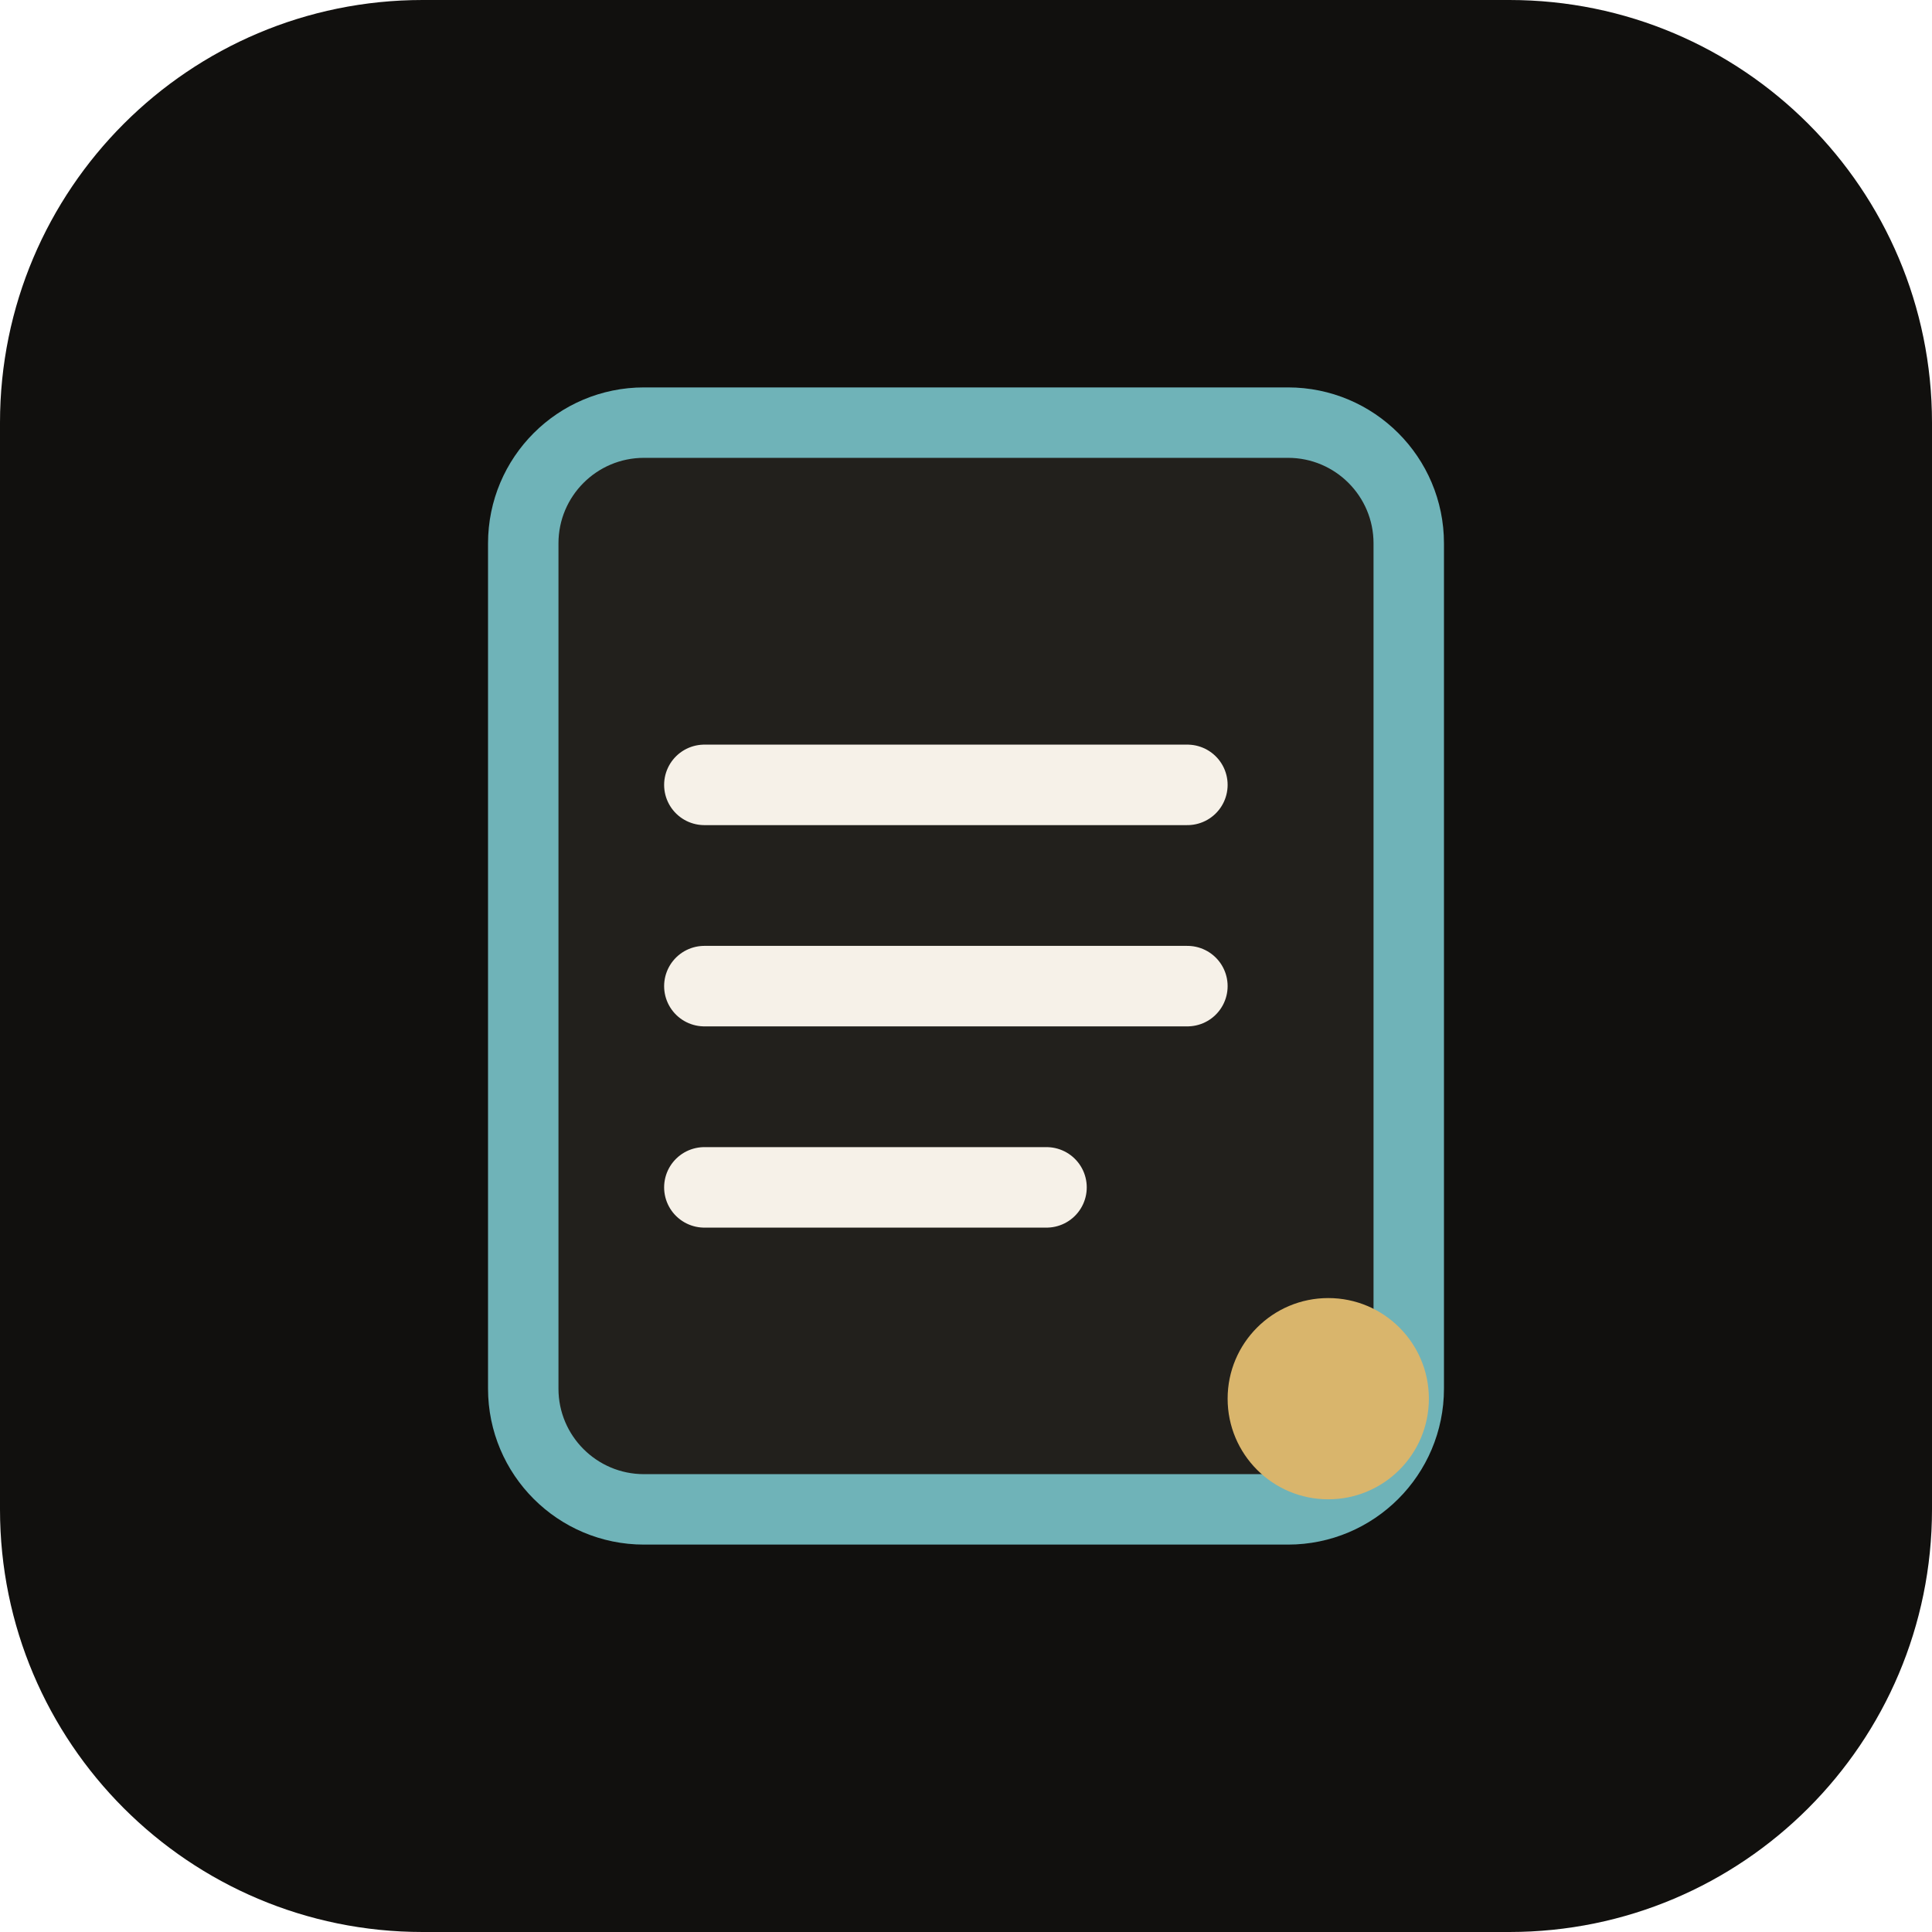
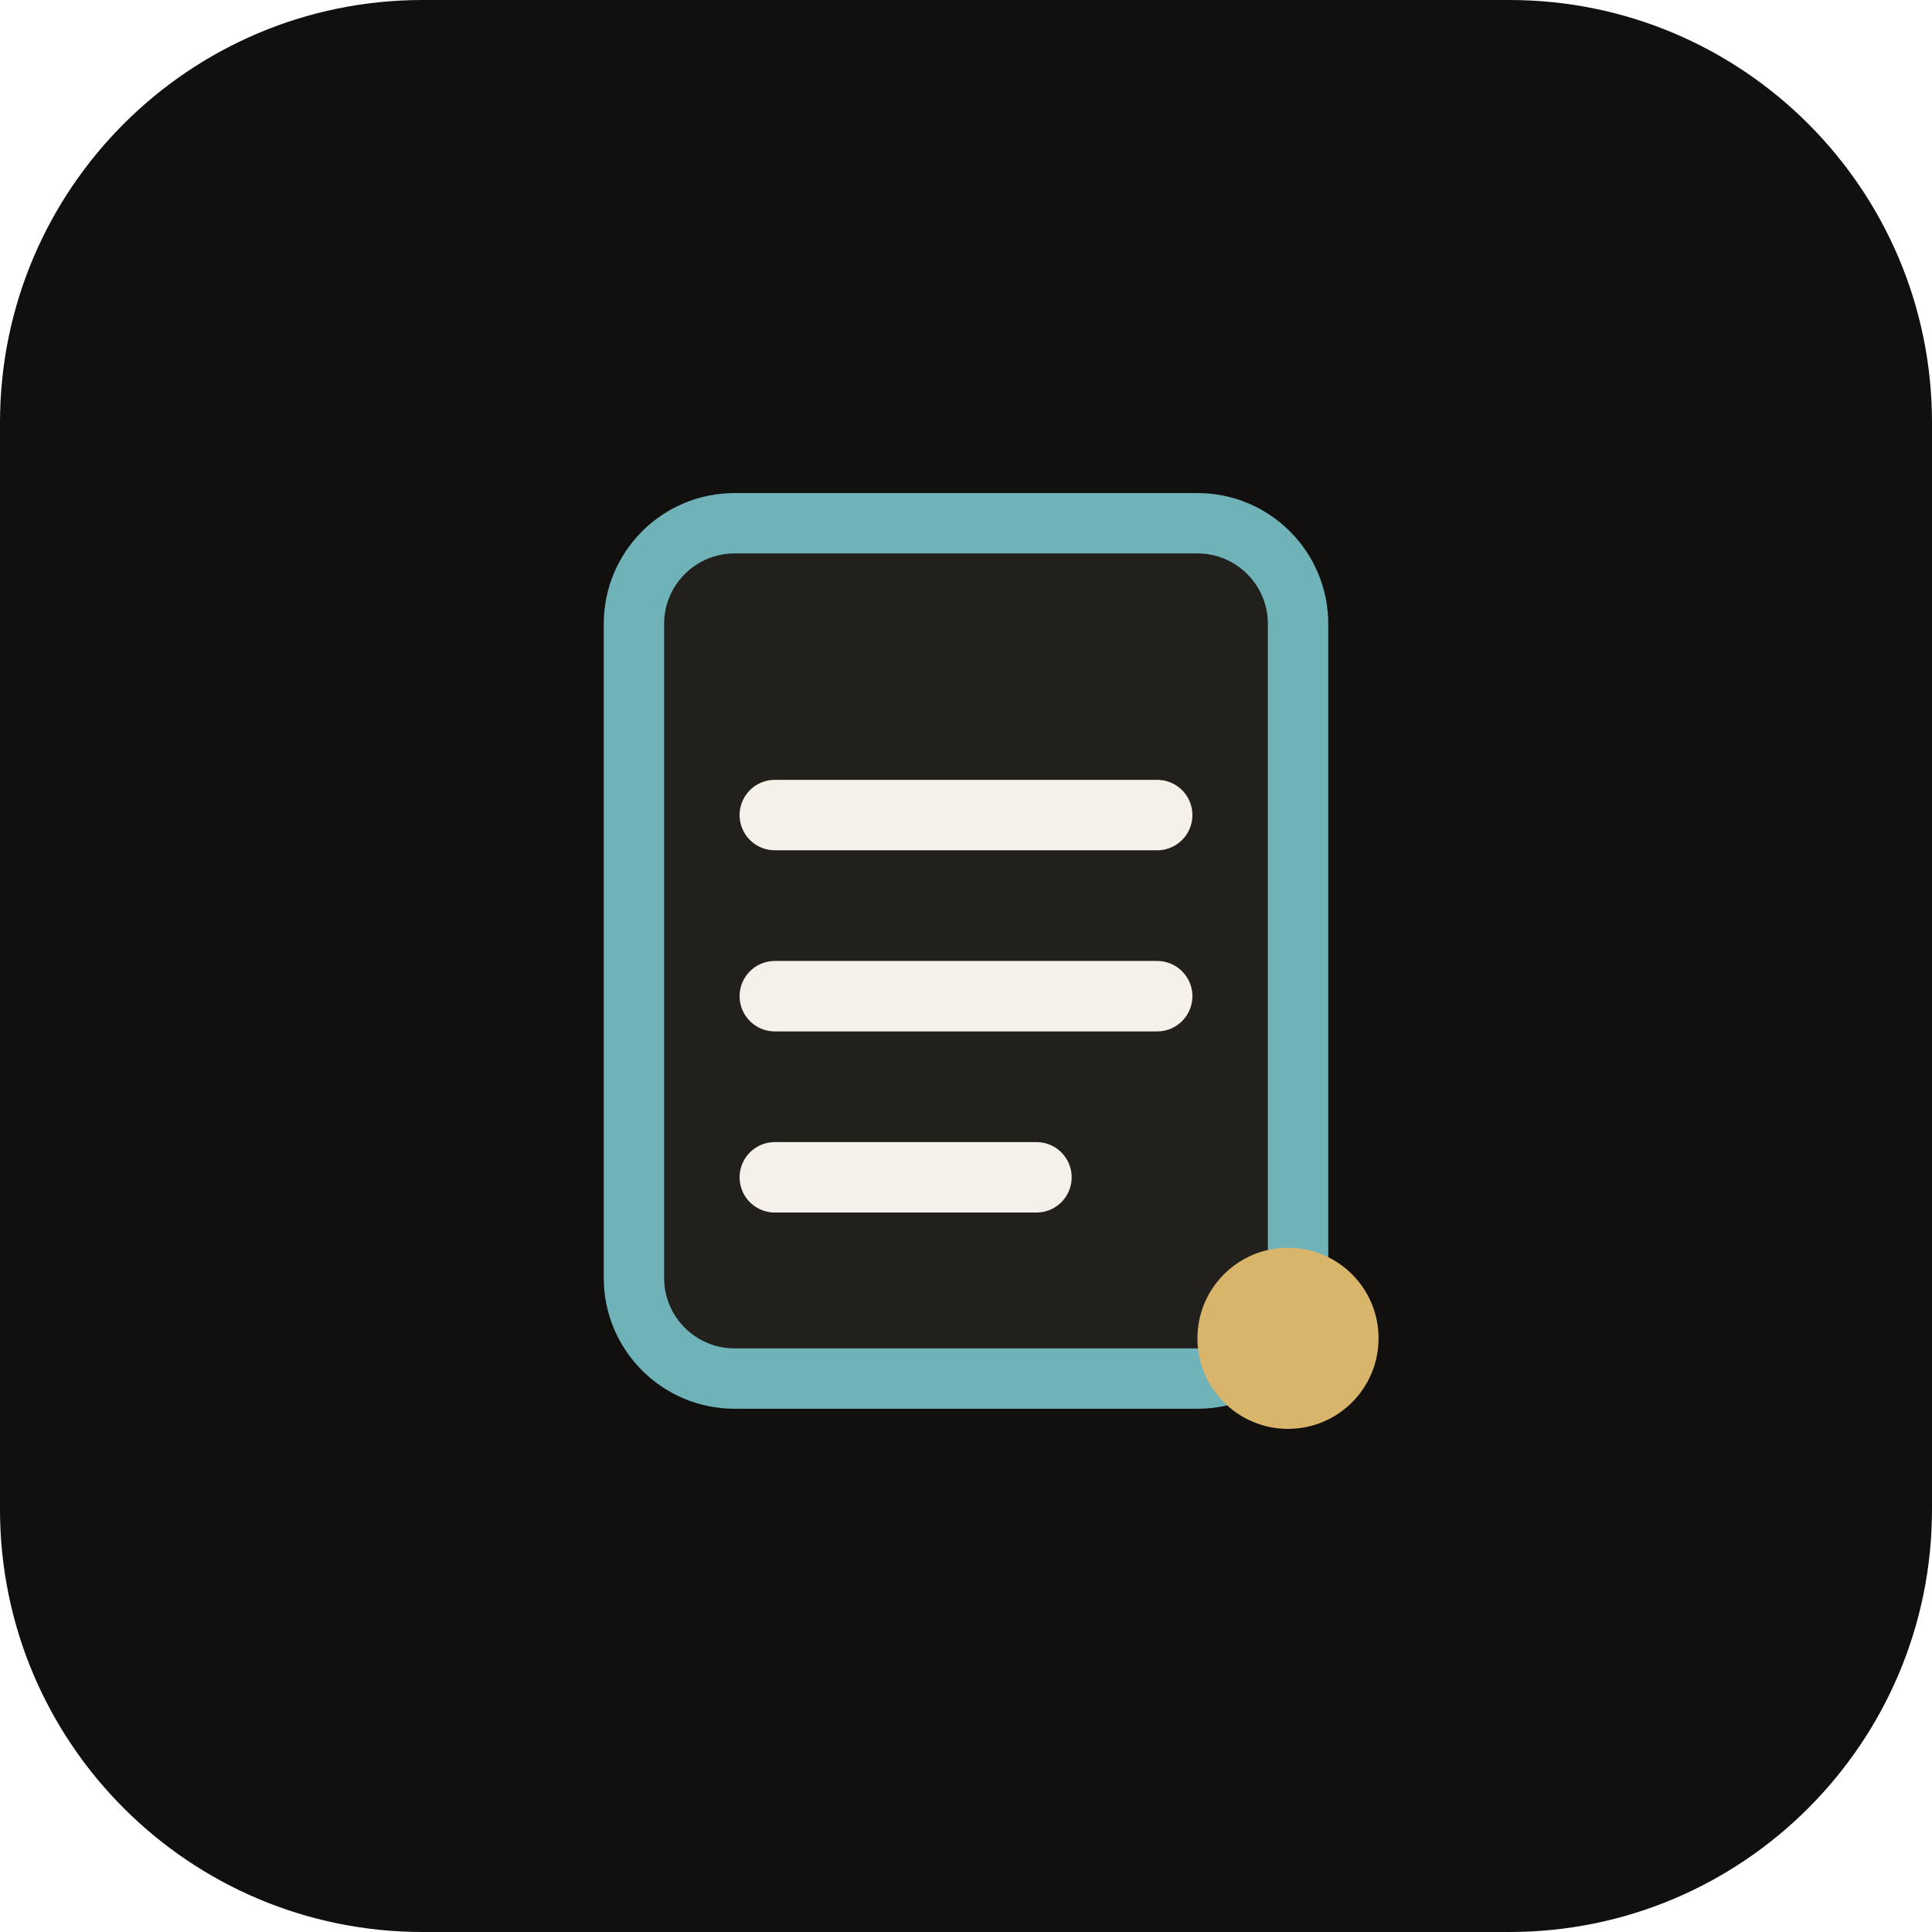
<svg xmlns="http://www.w3.org/2000/svg" width="192" height="192" viewBox="0 0 192 192" role="img" aria-label="Diary">
  <rect width="192" height="192" rx="42" fill="#11100e" />
-   <rect x="52" y="42" width="88" height="108" rx="12" fill="#22201c" stroke="#6fb3b8" stroke-width="7" />
-   <path d="M70 78h48M70 98h48M70 118h34" stroke="#f6f1e8" stroke-width="8" stroke-linecap="round" />
-   <circle cx="132" cy="139" r="10" fill="#d9b56c" />
+   <rect x="63" y="52" width="66" height="85" rx="10" fill="#22201c" stroke="#6fb3b8" stroke-width="6" />
+   <path d="M77 81h38M77 99h38M77 117h26" stroke="#f6f1e8" stroke-width="7" stroke-linecap="round" />
+   <circle cx="128" cy="133" r="9" fill="#d9b56c" />
</svg>
